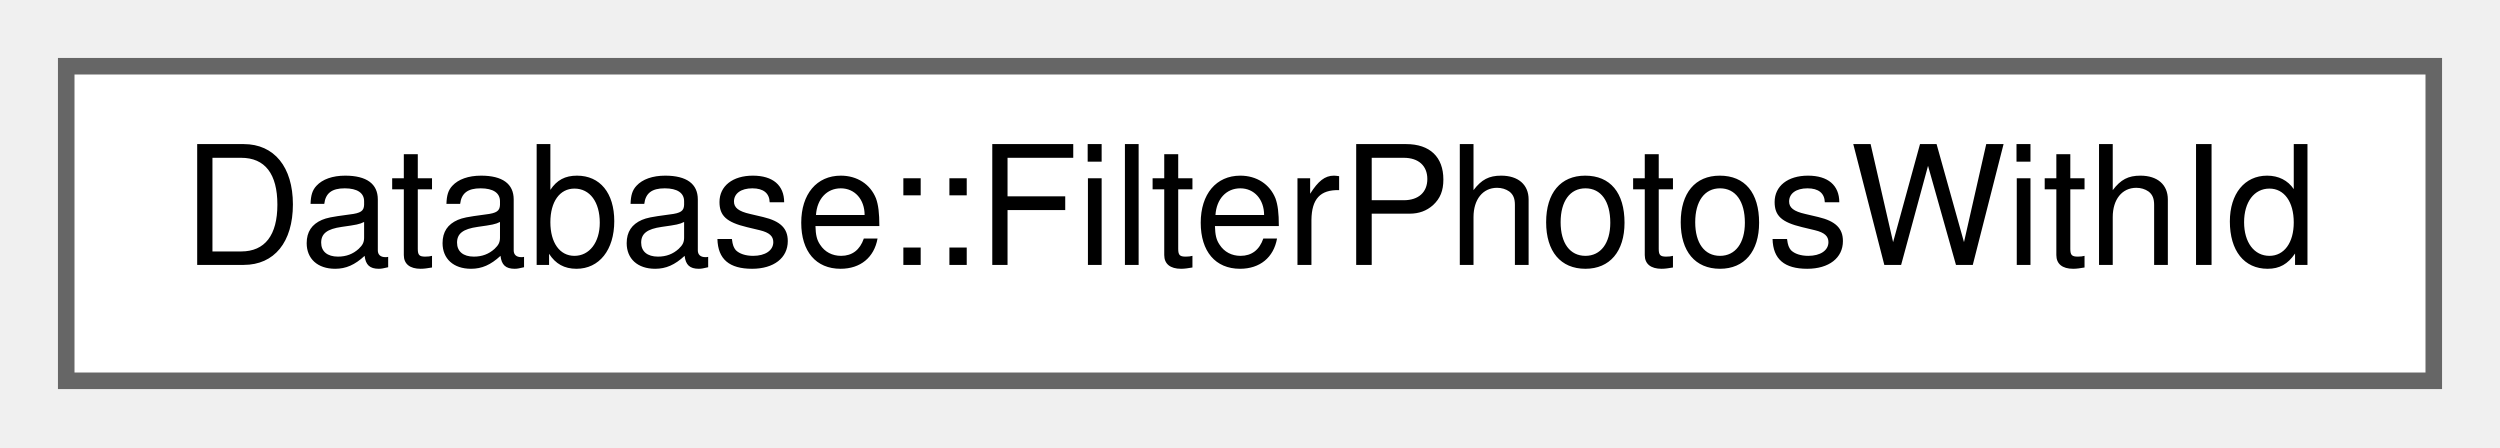
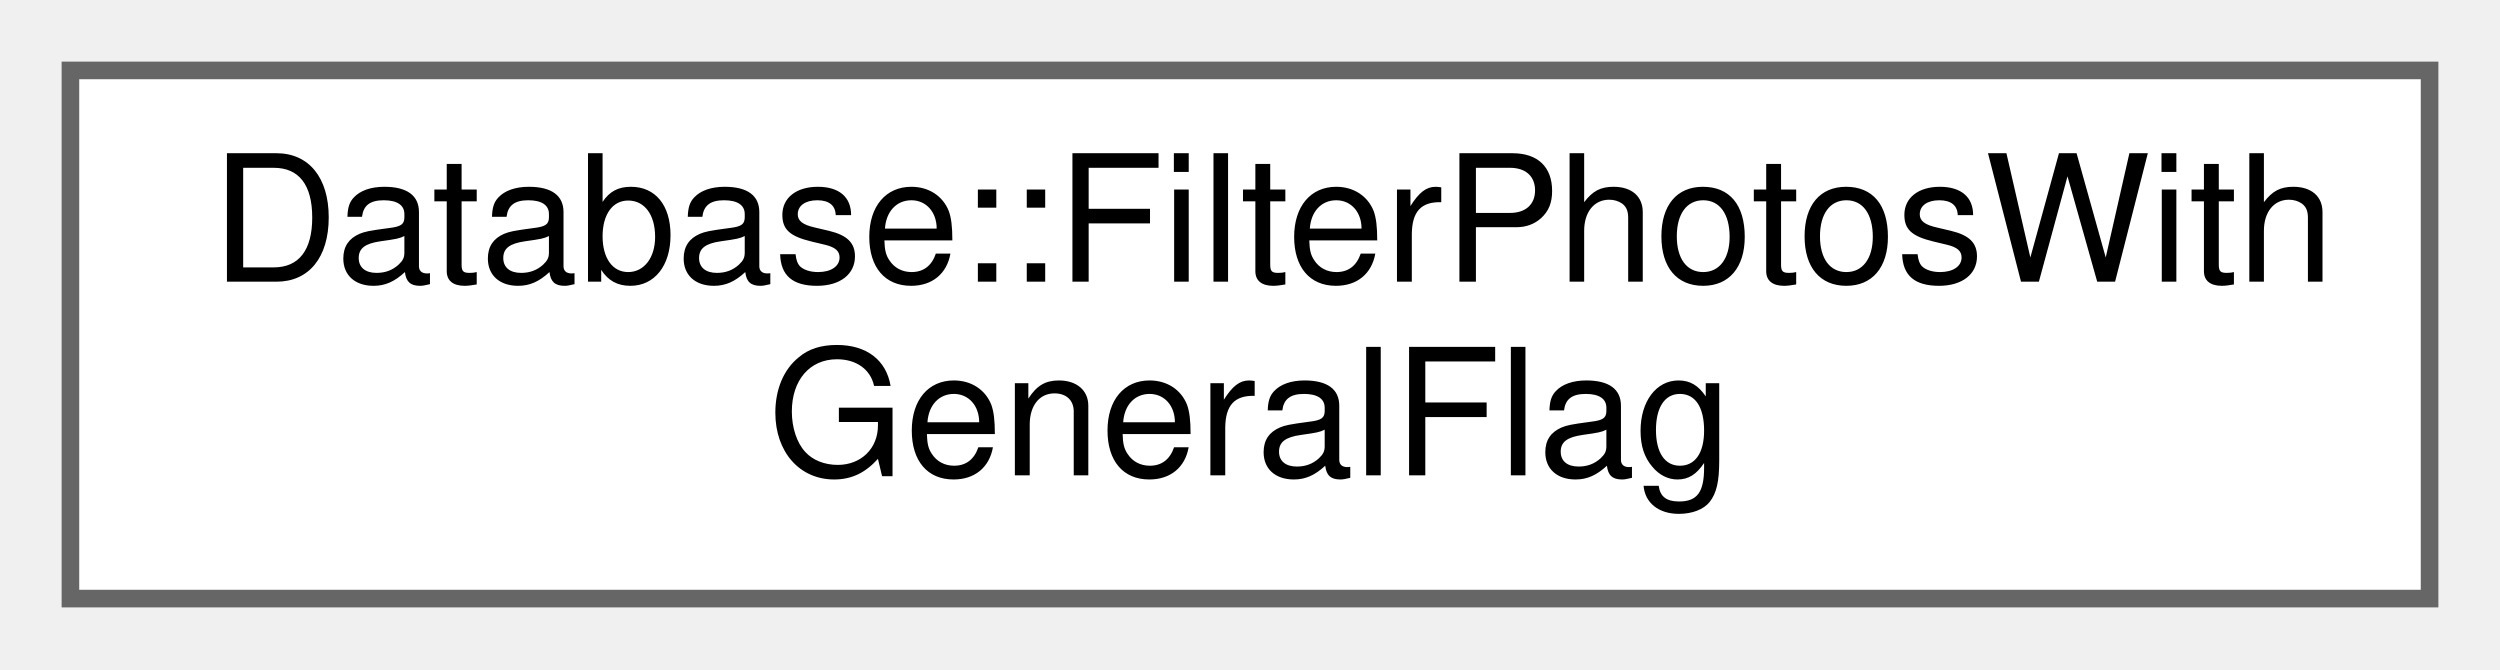
- <svg xmlns="http://www.w3.org/2000/svg" xmlns:xlink="http://www.w3.org/1999/xlink" width="151pt" height="27pt" viewBox="0.00 0.00 151.00 27.00">
-   <g id="graph0" class="graph" transform="scale(1 1) rotate(0) translate(4 23)">
+ <svg xmlns="http://www.w3.org/2000/svg" xmlns:xlink="http://www.w3.org/1999/xlink" width="142pt" height="38pt" viewBox="0.00 0.00 142.00 38.00">
+   <g id="graph0" class="graph" transform="scale(1 1) rotate(0) translate(4 34)">
    <g id="node1" class="node">
      <g id="a_node1">
-         <a xlink:href="db/df3/struct_database_1_1_filter_photos_with_id.html" target="_top" xlink:title=" ">
-           <polygon fill="white" stroke="#666666" points="143,-19 0,-19 0,0 143,0 143,-19" />
-           <text text-anchor="middle" x="71.5" y="-7" font-family="Helvetica,sans-Serif" font-size="10.00">Database::FilterPhotosWithId</text>
+         <a xlink:href="d9/d10/struct_database_1_1_filter_photos_with_general_flag.html" target="_top" xlink:title=" ">
+           <polygon fill="white" stroke="#666666" points="134,-30 0,-30 0,0 134,0 134,-30" />
+           <text text-anchor="start" x="8" y="-18" font-family="Helvetica,sans-Serif" font-size="10.00">Database::FilterPhotosWith</text>
+           <text text-anchor="middle" x="67" y="-7" font-family="Helvetica,sans-Serif" font-size="10.00">GeneralFlag</text>
        </a>
      </g>
    </g>
  </g>
</svg>
